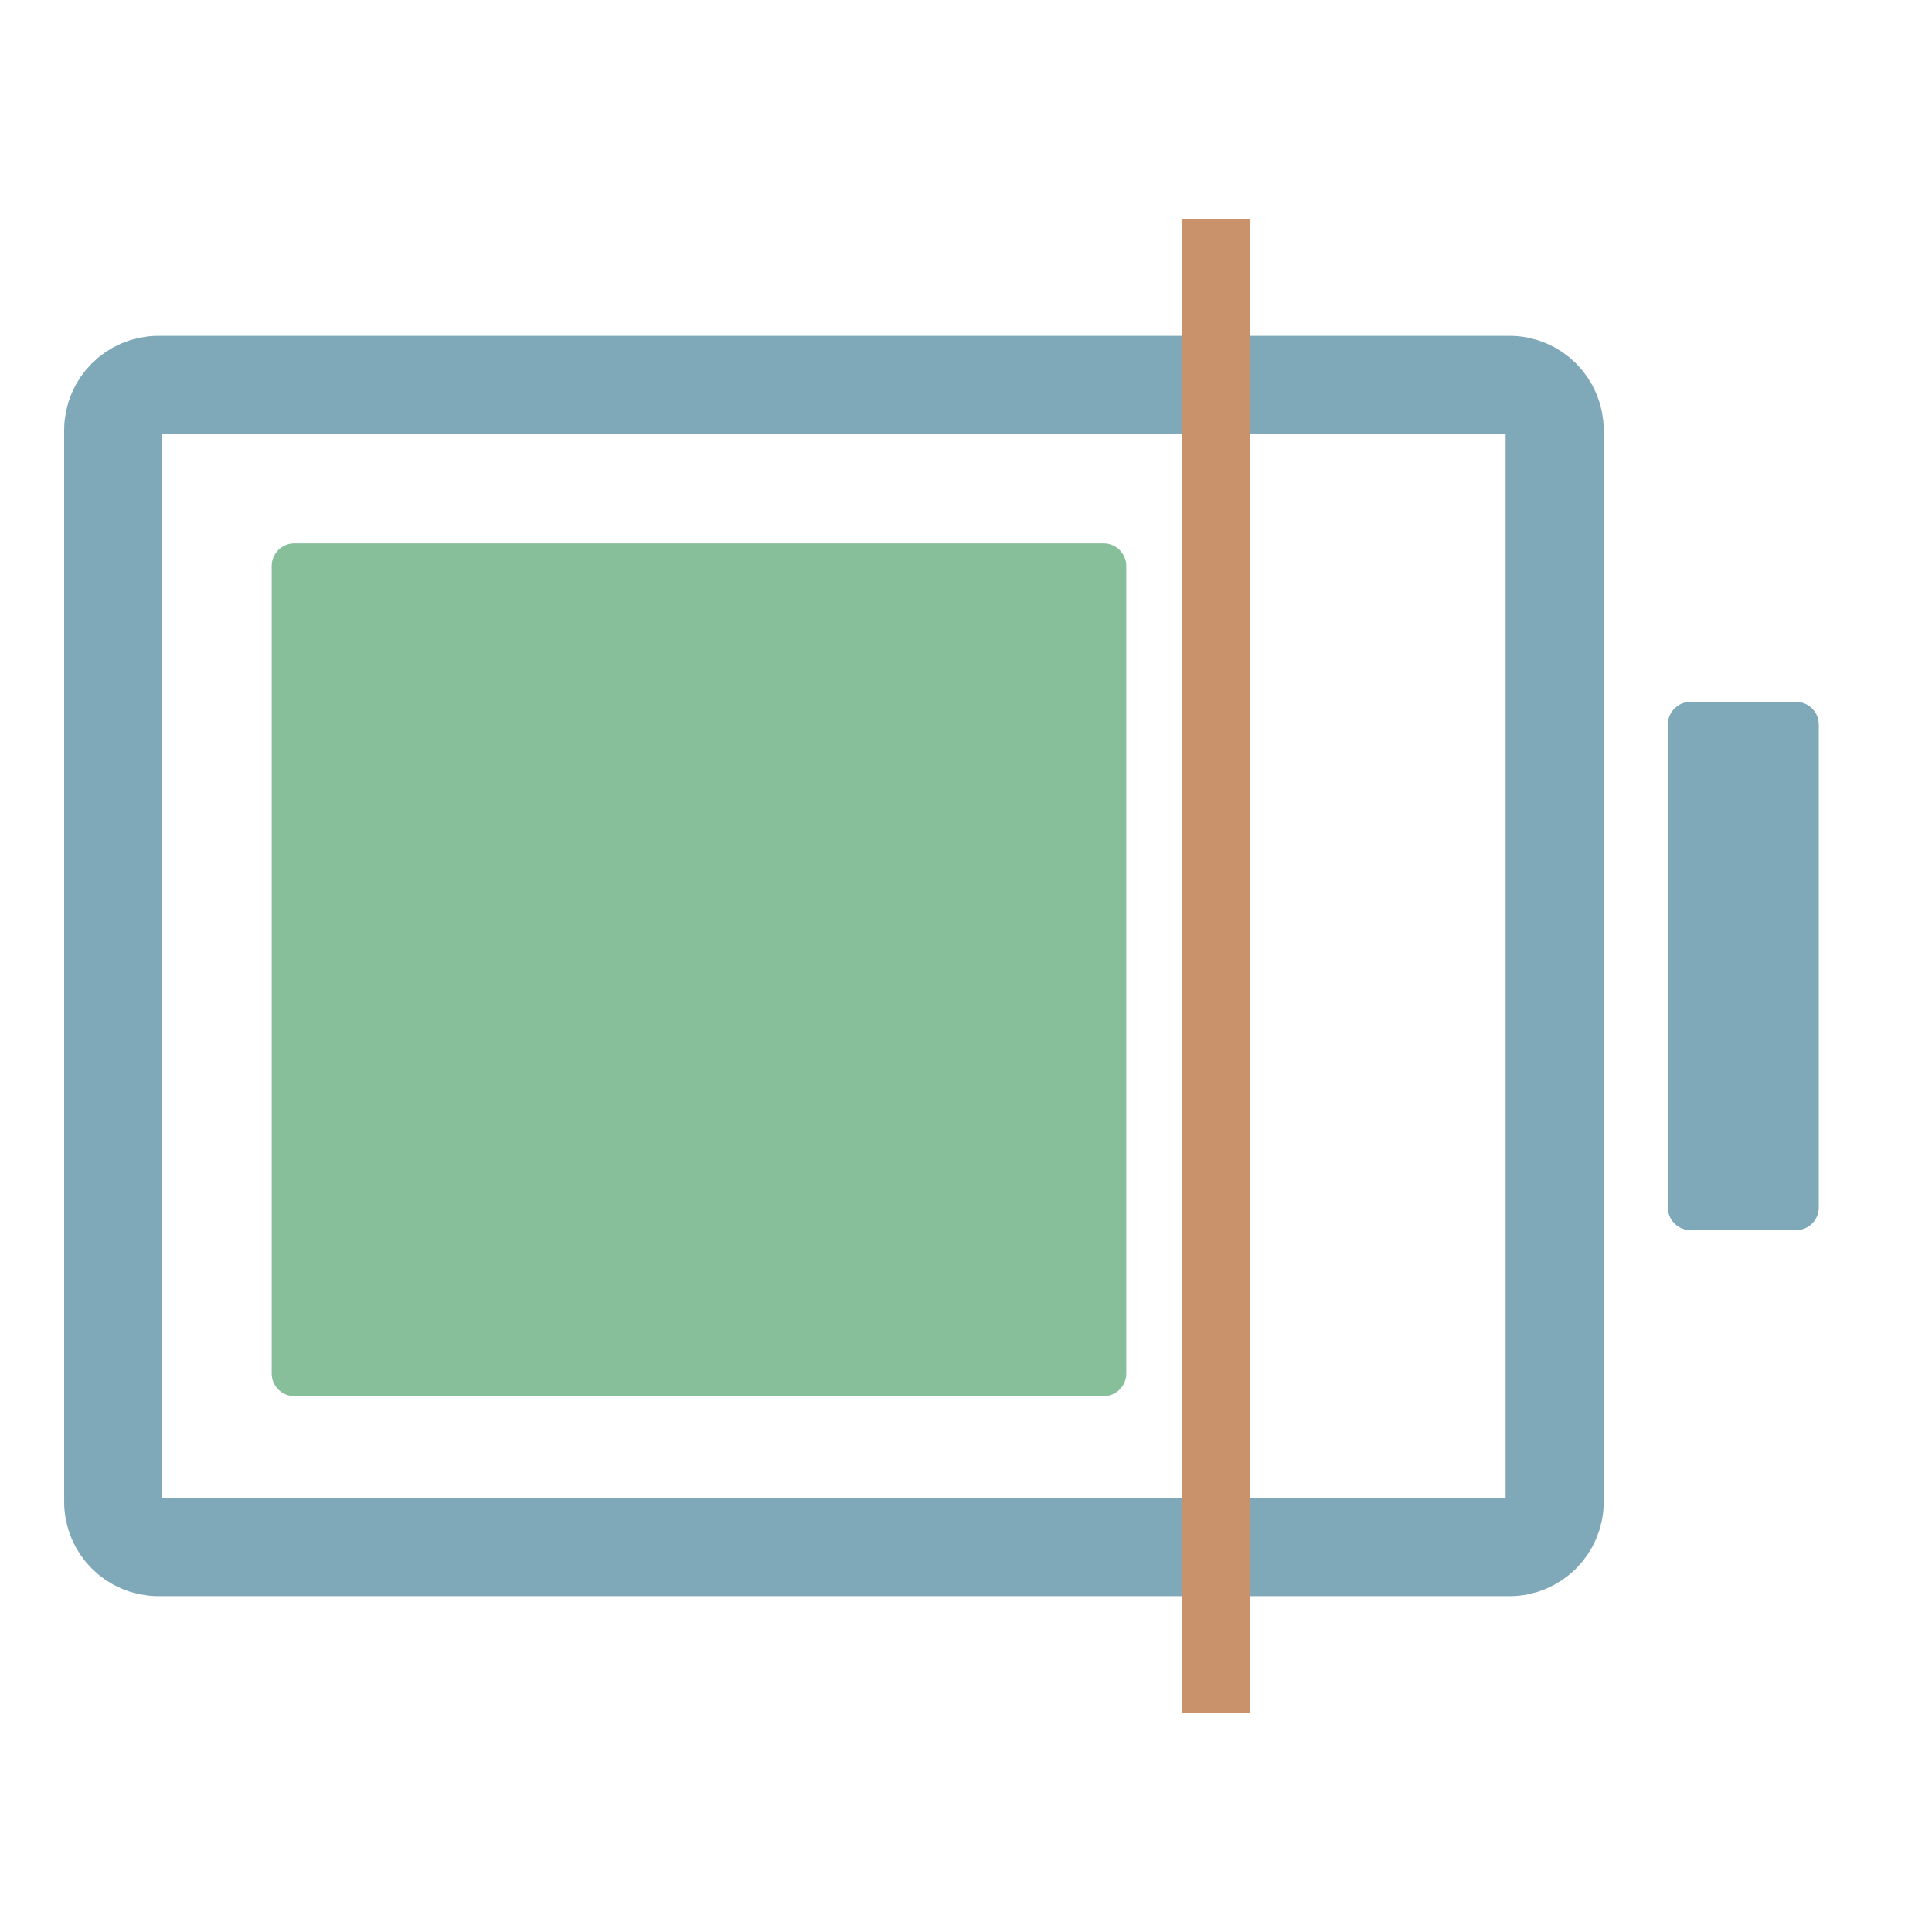
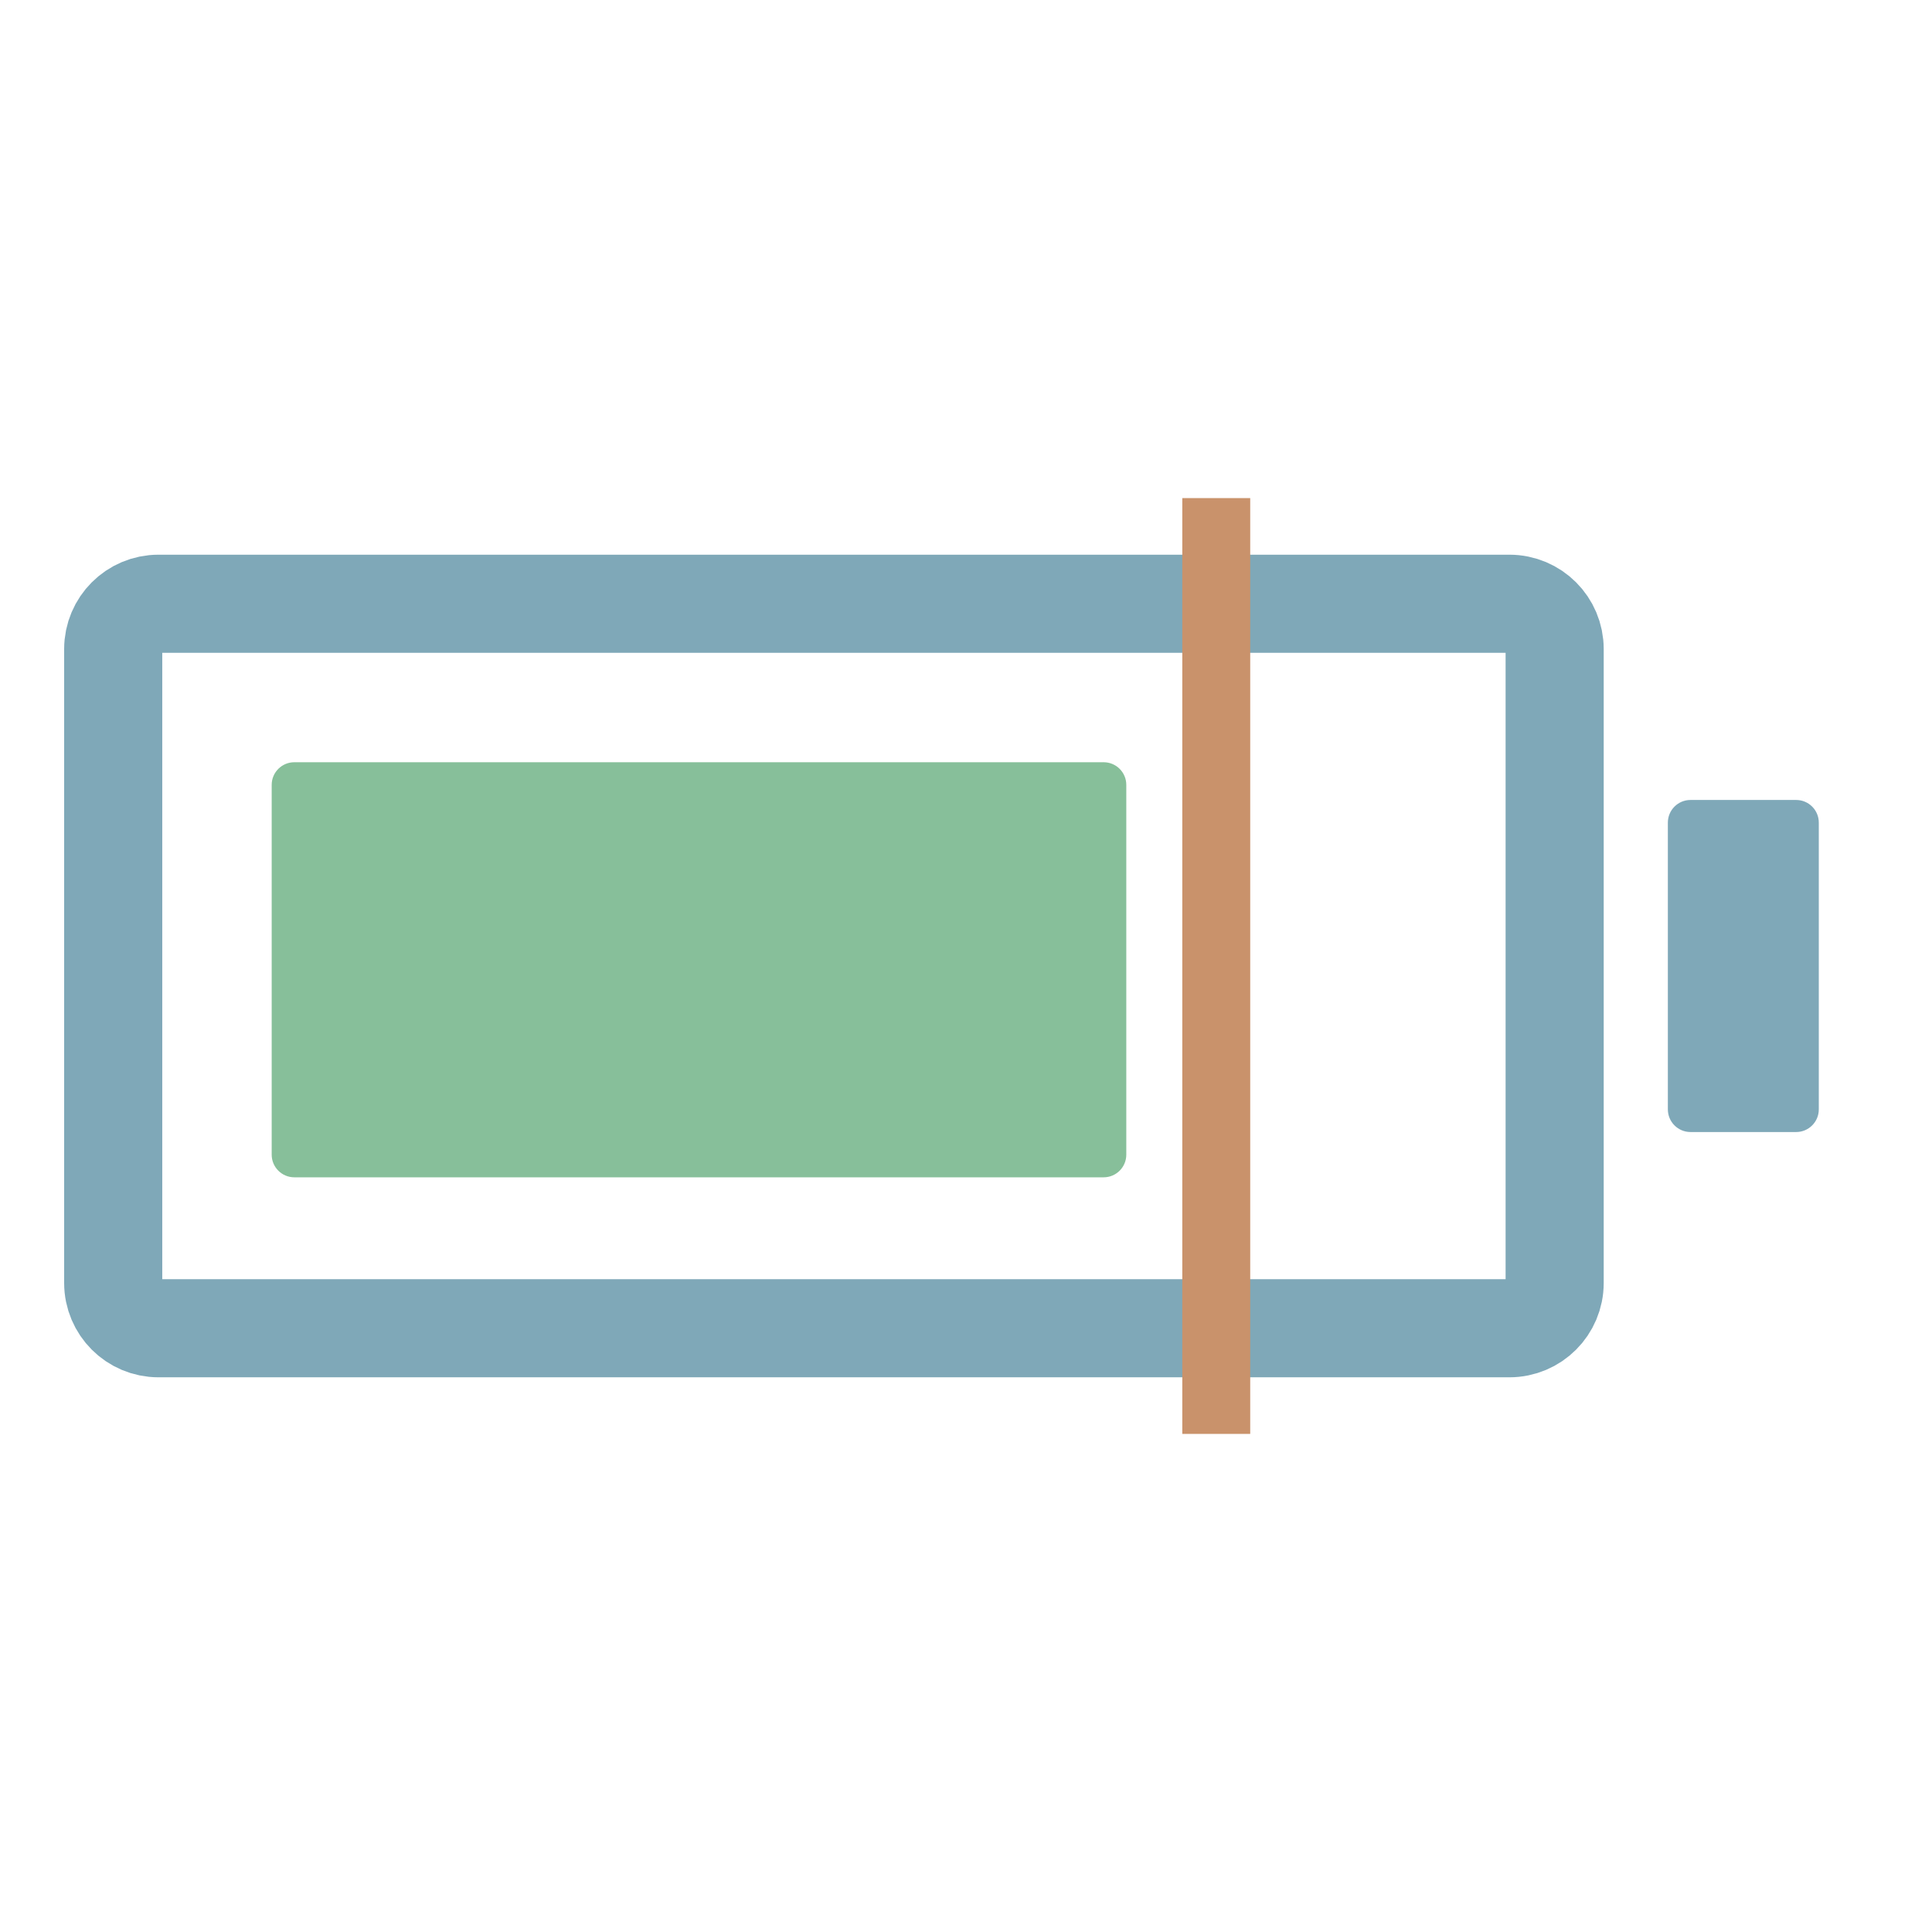
<svg xmlns="http://www.w3.org/2000/svg" width="256" height="256" viewBox="0 0 256 256">
-   <rect x="15" y="51" width="191" height="154" rx="6" fill="none" stroke="#7FA8B8" stroke-width="13" stroke-linejoin="round" />
-   <rect x="221" y="93" width="20" height="70" rx="3" fill="#7FA8B8" />
-   <rect x="36" y="72" width="113.24" height="113" rx="3" fill="#7AB88F" opacity="0.902" />
-   <line x1="161.16" y1="29" x2="161.16" y2="227" stroke="#C9926B" stroke-width="9" />
+   <rect x="15" y="80" width="191" height="96" rx="6" fill="none" stroke="#7FA8B8" stroke-width="13" stroke-linejoin="round" />
+   <rect x="221" y="106" width="20" height="44" rx="3" fill="#7FA8B8" />
+   <rect x="36" y="101" width="113.24" height="55" rx="3" fill="#7AB88F" opacity="0.902" />
+   <line x1="161.16" y1="66" x2="161.16" y2="190" stroke="#C9926B" stroke-width="9" />
</svg>
